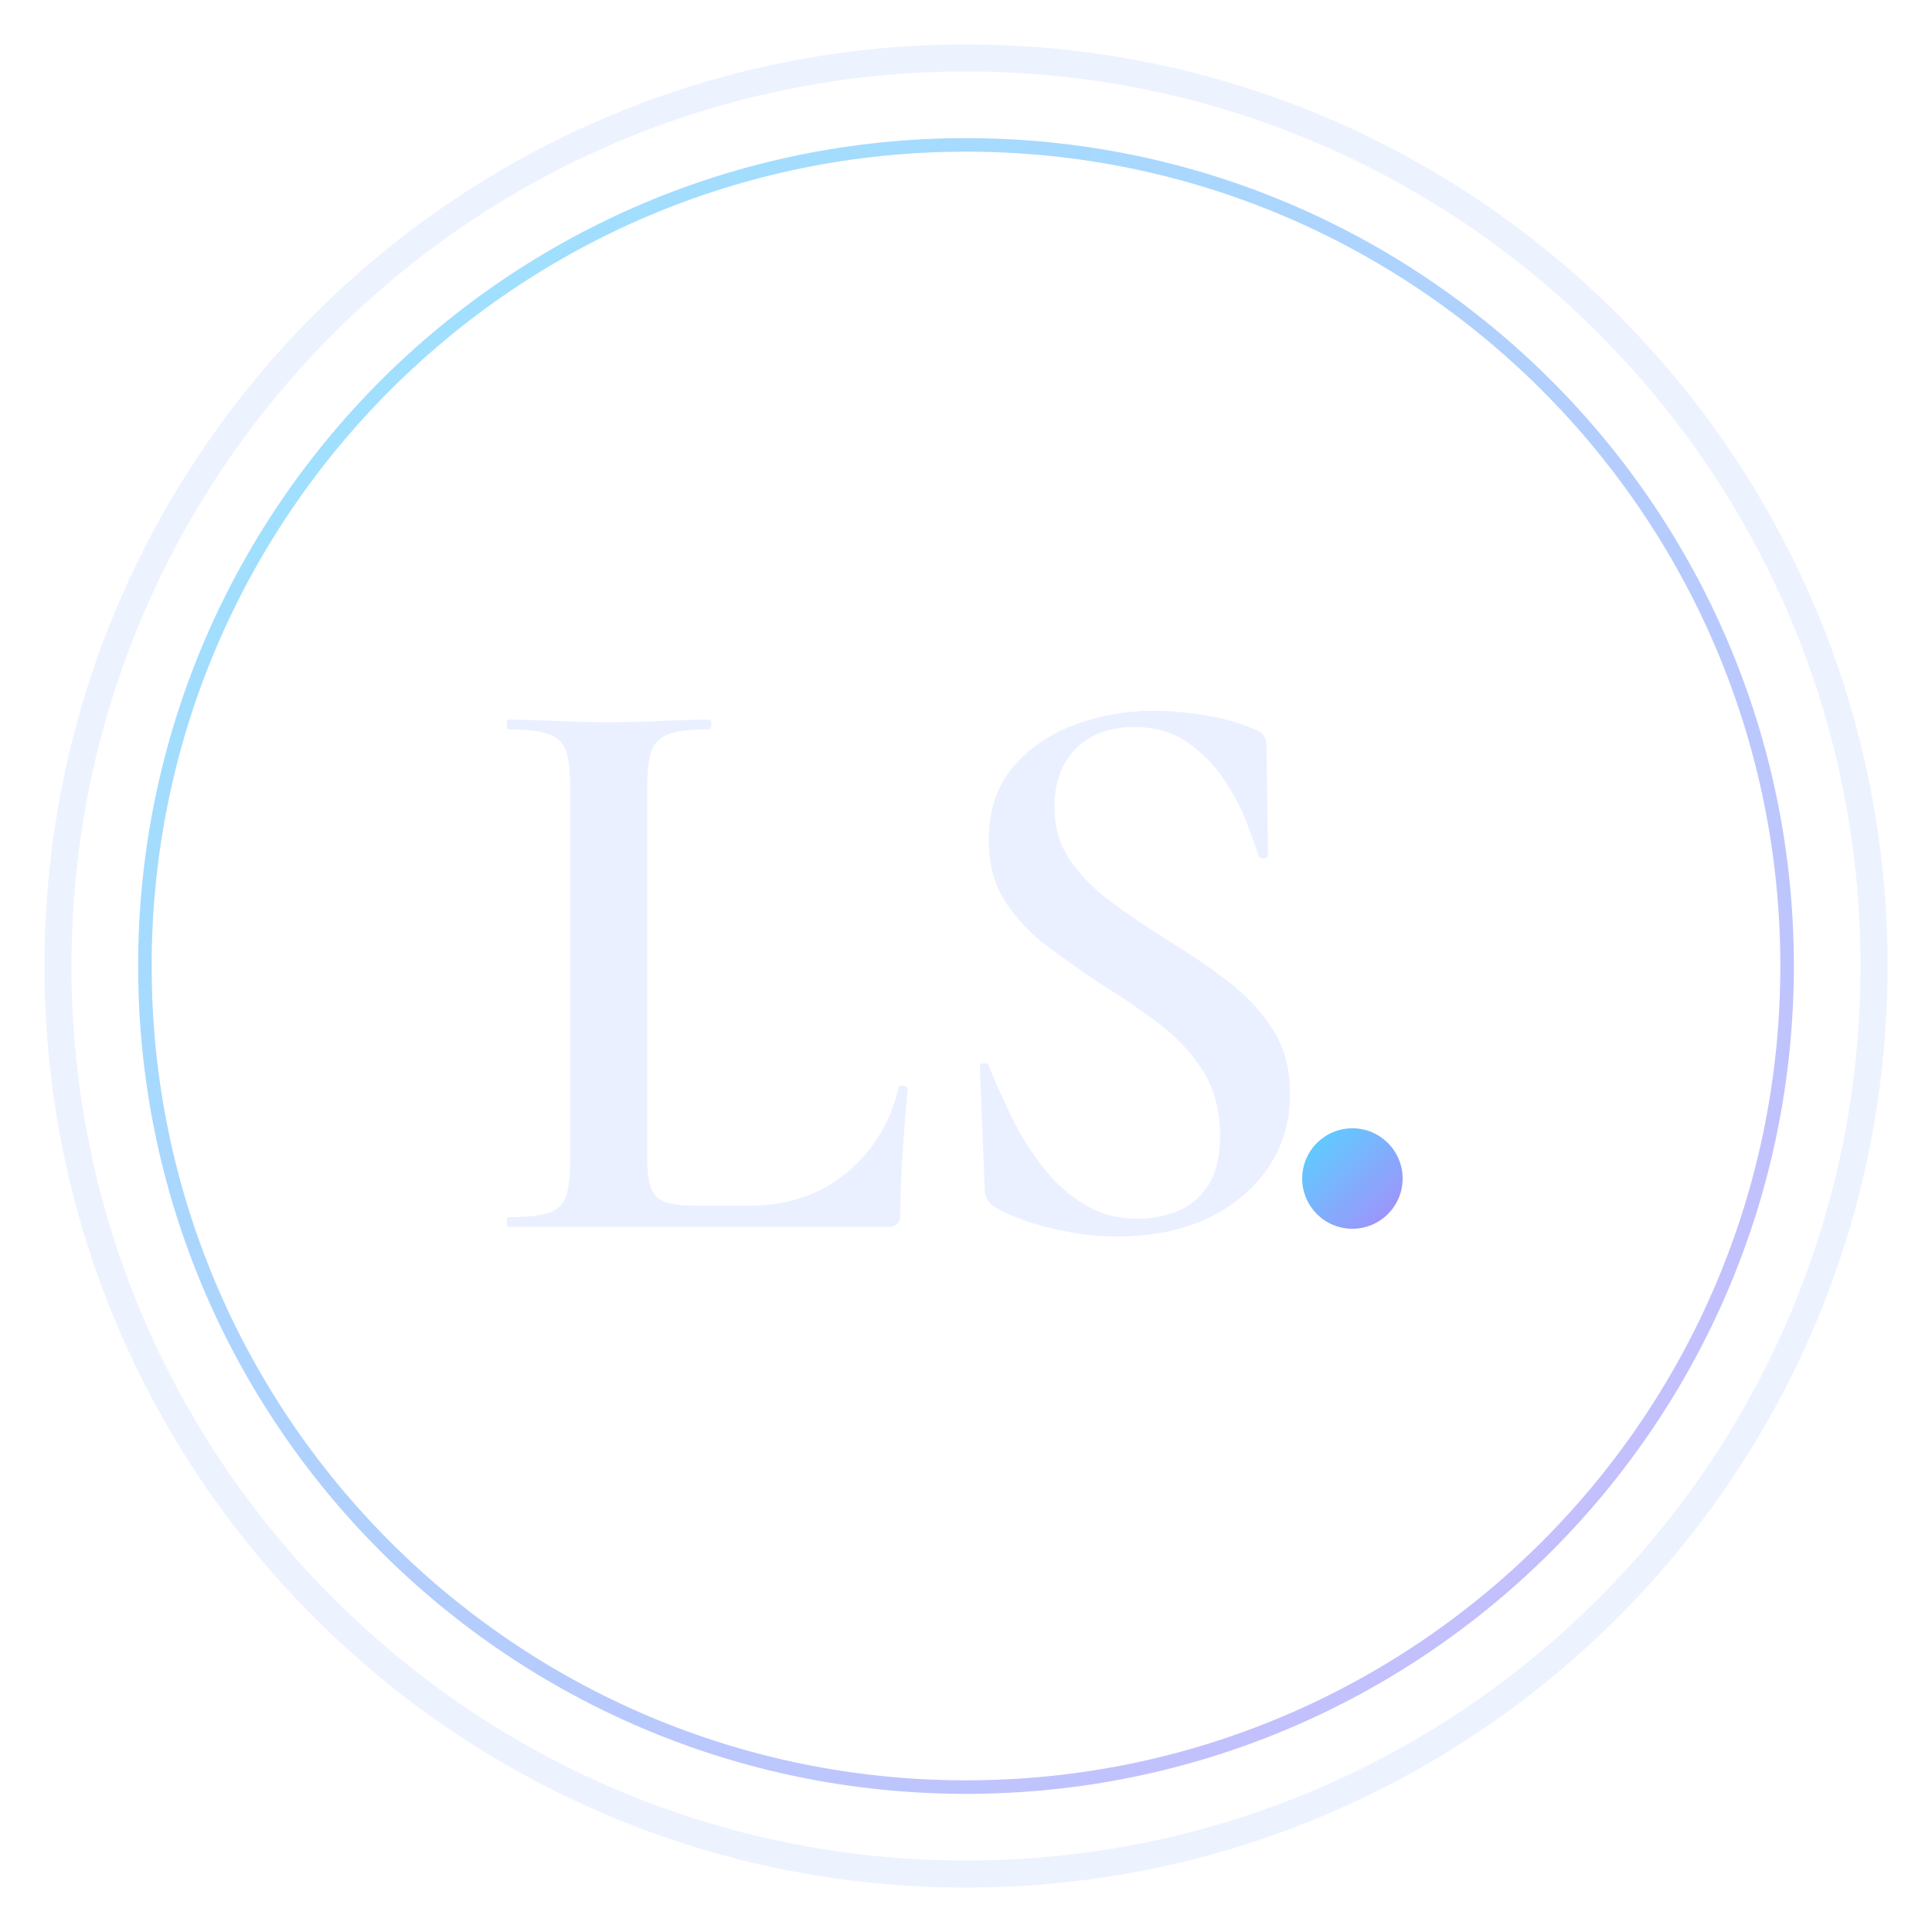
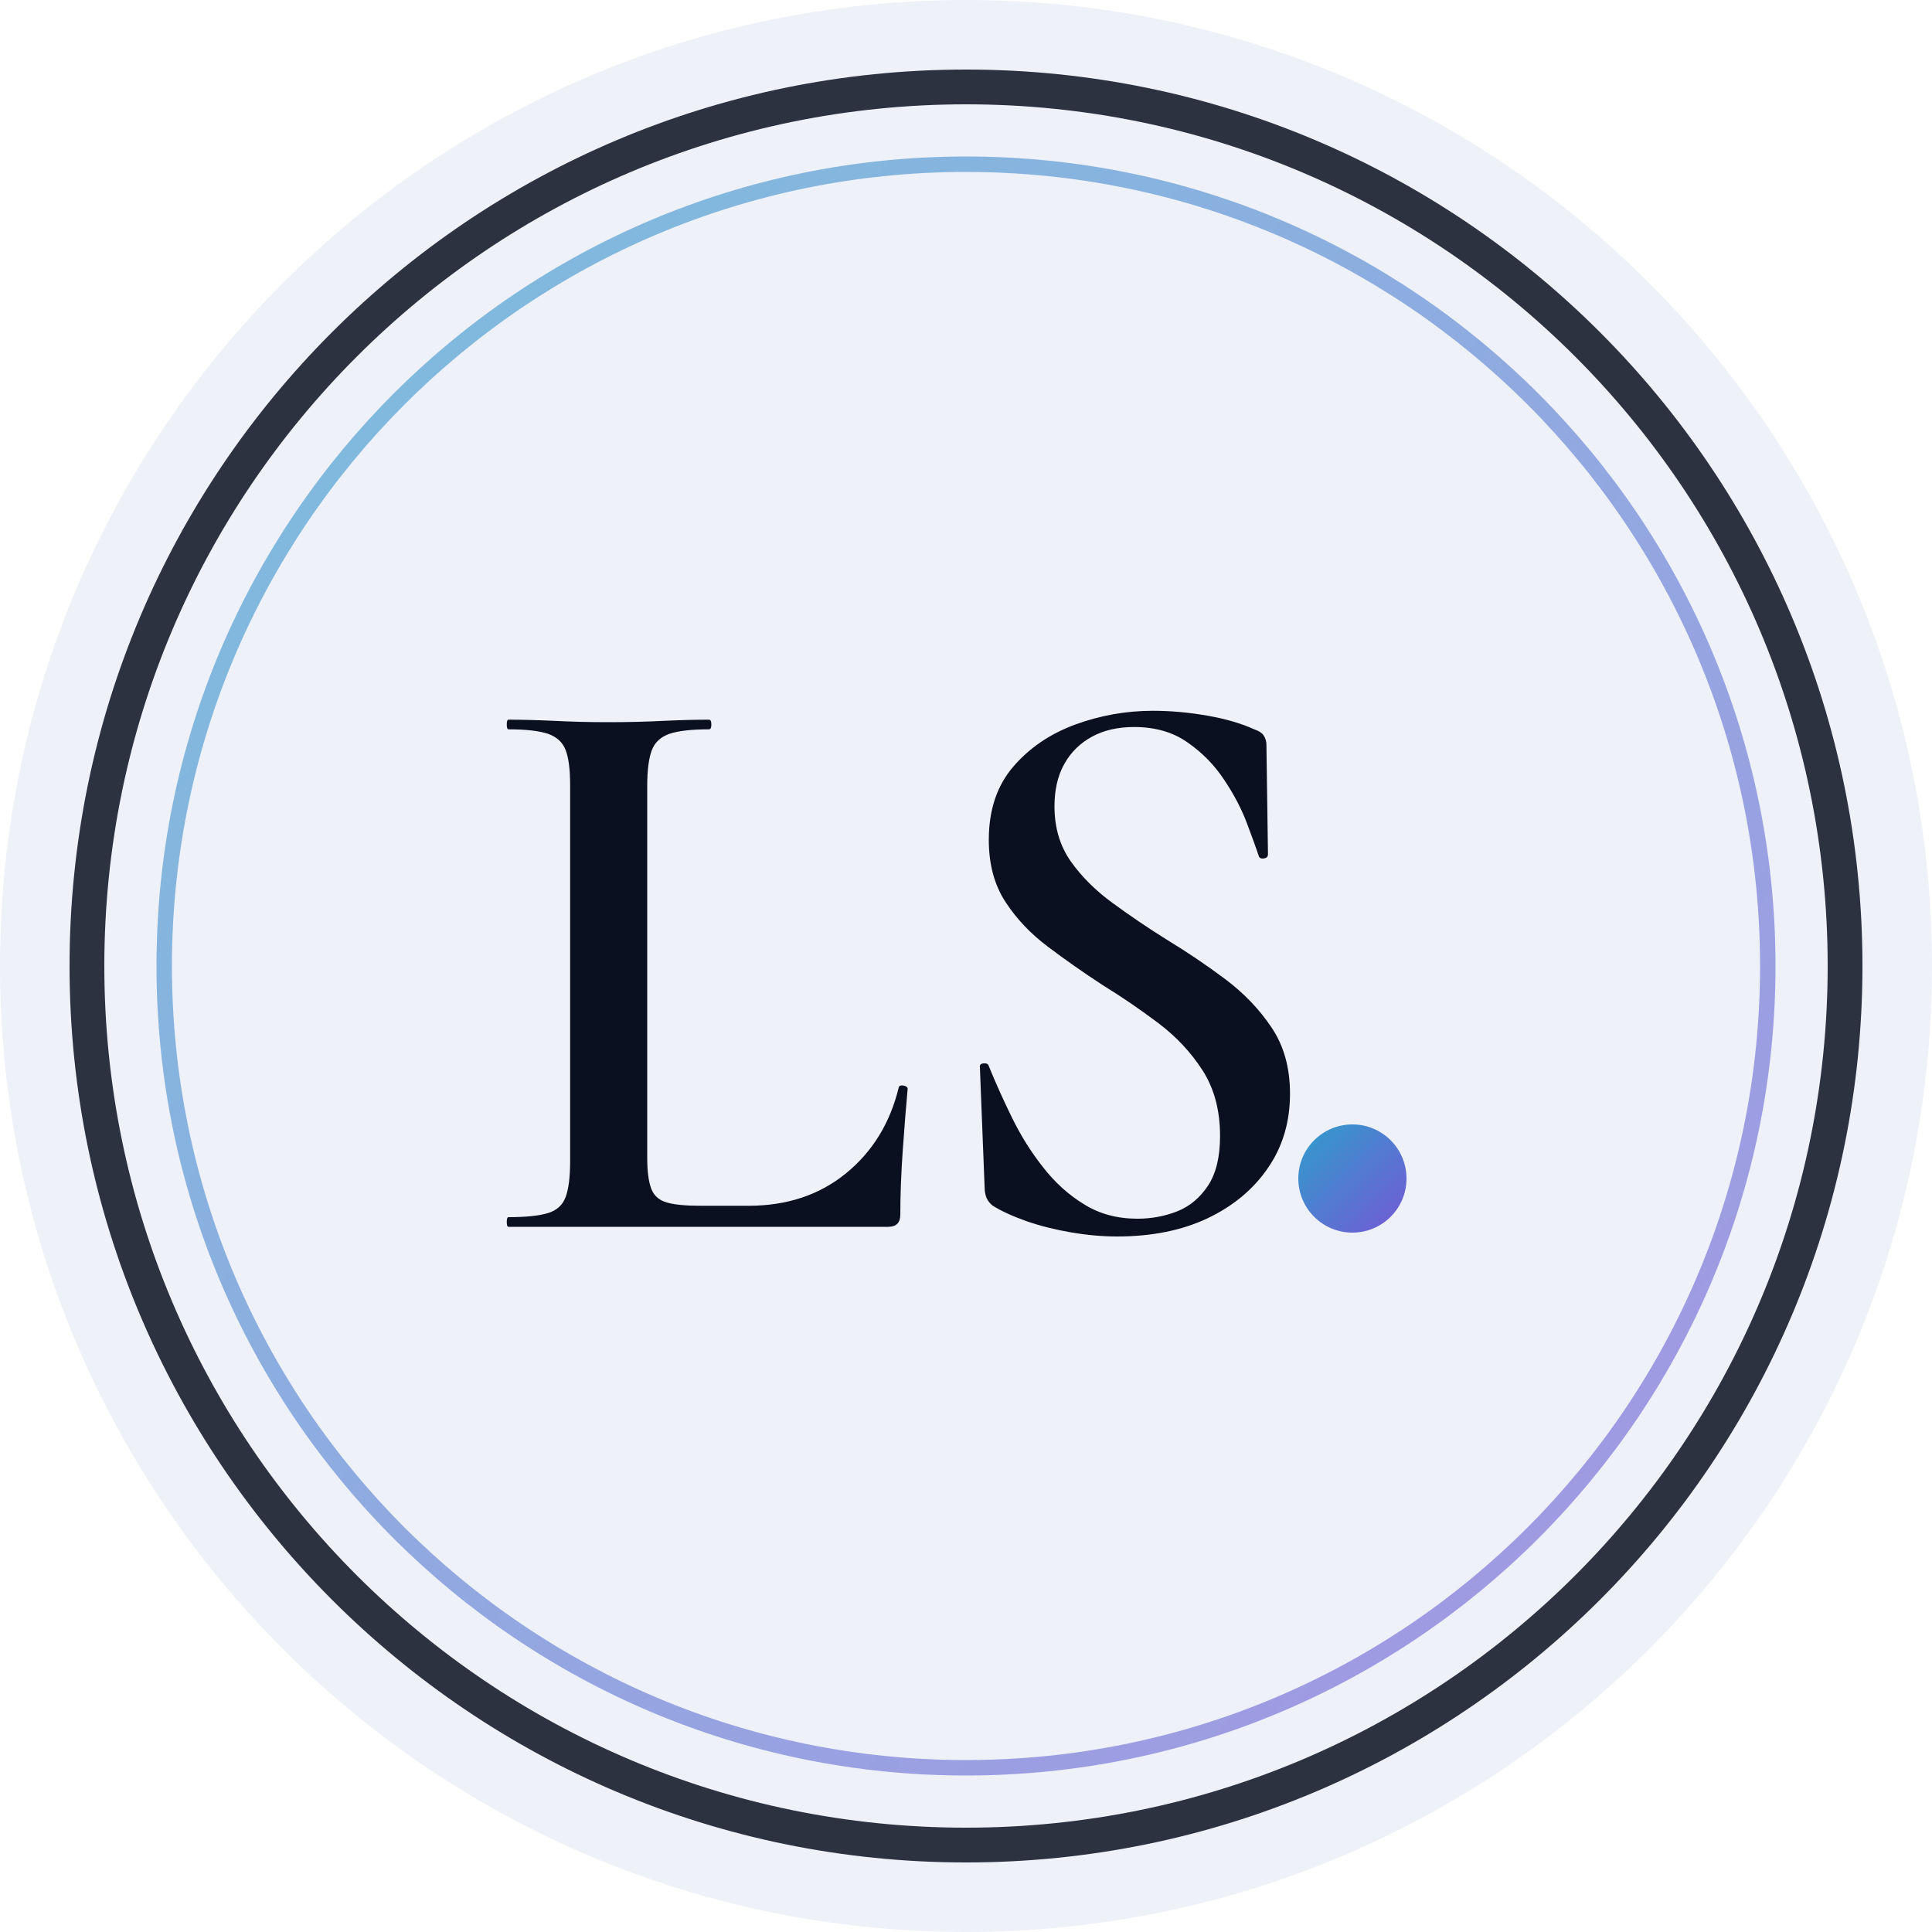
<svg xmlns="http://www.w3.org/2000/svg" viewBox="0 0 100 100">
  <defs>
    <linearGradient id="a" x1="0" y1="0" x2="1" y2="1">
-       <stop offset="0" stop-color="#56d4ff" />
-       <stop offset="1" stop-color="#a78bfa" />
+       <stop offset="0" stop-color="#2f9ecb" />
+       <stop offset="1" stop-color="#7458d6" />
    </linearGradient>
  </defs>
-   <circle cx="50" cy="50" r="47" fill="none" stroke="#eaf0ff" stroke-width="1.4" opacity=".85" />
-   <circle cx="50" cy="50" r="42.5" fill="none" stroke="url(#a)" stroke-width=".7" opacity=".6" />
-   <path d="M33.50 40.69L33.50 40.69L33.50 59.93Q33.50 60.98 33.71 61.53Q33.92 62.07 34.51 62.24Q35.10 62.41 36.23 62.41L36.23 62.41L38.75 62.41Q41.73 62.41 43.79 60.73Q45.85 59.05 46.52 56.28L46.52 56.28Q46.56 56.15 46.77 56.19Q46.98 56.23 46.98 56.36L46.98 56.36Q46.86 57.66 46.73 59.49Q46.60 61.32 46.60 62.87L46.60 62.87Q46.60 63.50 45.97 63.50L45.97 63.50L26.32 63.50Q26.23 63.50 26.23 63.25Q26.23 63.00 26.32 63.00L26.32 63.00Q27.66 63.00 28.36 62.79Q29.05 62.58 29.28 61.95Q29.51 61.32 29.51 60.10L29.51 60.10L29.51 40.65Q29.51 39.43 29.28 38.83Q29.05 38.22 28.36 37.98Q27.66 37.75 26.32 37.75L26.32 37.75Q26.23 37.75 26.23 37.50Q26.23 37.25 26.32 37.25L26.32 37.25Q27.33 37.25 28.67 37.31Q30.01 37.38 31.48 37.38L31.48 37.38Q33.04 37.38 34.36 37.31Q35.68 37.25 36.69 37.25L36.69 37.25Q36.82 37.25 36.82 37.50Q36.82 37.75 36.69 37.75L36.69 37.75Q35.35 37.75 34.66 37.98Q33.96 38.22 33.73 38.85Q33.50 39.48 33.50 40.69ZM54.58 41.74L54.58 41.74Q54.58 43.38 55.42 44.58Q56.27 45.78 57.59 46.74Q58.91 47.71 60.38 48.63L60.38 48.63Q61.98 49.60 63.43 50.69Q64.88 51.78 65.82 53.19Q66.77 54.60 66.77 56.61L66.77 56.61Q66.77 58.80 65.63 60.45Q64.50 62.11 62.50 63.06Q60.51 64.00 57.82 64.00L57.82 64.00Q56.68 64.00 55.45 63.79Q54.21 63.58 53.14 63.21Q52.06 62.83 51.39 62.41L51.39 62.41Q51.22 62.28 51.12 62.11Q51.01 61.95 50.97 61.61L50.97 61.61L50.72 55.27Q50.68 55.06 50.91 55.04Q51.14 55.02 51.18 55.18L51.18 55.18Q51.69 56.44 52.38 57.85Q53.07 59.26 54.00 60.43Q54.92 61.61 56.12 62.34Q57.31 63.08 58.87 63.08L58.87 63.08Q59.96 63.08 60.93 62.70Q61.89 62.32 62.52 61.38Q63.15 60.43 63.15 58.80L63.15 58.80Q63.15 56.82 62.25 55.41Q61.35 54.01 59.96 52.96Q58.57 51.91 57.06 50.98L57.06 50.98Q55.59 50.02 54.25 49.01Q52.90 48.00 52.04 46.68Q51.18 45.36 51.18 43.47L51.18 43.47Q51.18 41.16 52.44 39.69Q53.70 38.22 55.66 37.50Q57.61 36.79 59.67 36.79L59.67 36.79Q61.05 36.79 62.48 37.04Q63.91 37.29 64.92 37.75L64.92 37.75Q65.30 37.88 65.42 38.09Q65.55 38.30 65.55 38.55L65.55 38.55L65.63 44.22Q65.63 44.39 65.44 44.43Q65.25 44.47 65.17 44.35L65.17 44.35Q64.96 43.72 64.54 42.61Q64.12 41.49 63.36 40.36Q62.61 39.22 61.47 38.43Q60.34 37.63 58.70 37.63L58.70 37.63Q57.44 37.63 56.52 38.13Q55.59 38.64 55.09 39.54Q54.58 40.44 54.58 41.74Z" fill="#eaf0ff" />
-   <circle cx="70" cy="61" r="2.6" fill="url(#a)" />
+   <circle cx="50" cy="50" r="50" fill="#eef1f8" />
+   <circle cx="50" cy="50" r="45.5" fill="none" stroke="#0b1020" stroke-width="1.8" opacity=".85" />
+   <circle cx="50" cy="50" r="41.5" fill="none" stroke="url(#a)" stroke-width=".8" opacity=".6" />
+   <path d="M33.50 40.69L33.50 40.69L33.50 59.93Q33.50 60.98 33.71 61.53Q33.92 62.07 34.51 62.24Q35.10 62.41 36.23 62.41L36.23 62.41L38.75 62.41Q41.73 62.41 43.79 60.73Q45.85 59.05 46.52 56.28L46.52 56.28Q46.56 56.15 46.77 56.19Q46.98 56.23 46.98 56.36L46.98 56.36Q46.86 57.66 46.73 59.49Q46.60 61.32 46.60 62.87L46.60 62.87Q46.60 63.50 45.97 63.50L45.97 63.50L26.32 63.50Q26.23 63.50 26.23 63.25Q26.23 63.00 26.32 63.00L26.32 63.00Q27.66 63.00 28.36 62.79Q29.05 62.58 29.28 61.95Q29.51 61.32 29.51 60.10L29.51 60.10L29.51 40.65Q29.51 39.43 29.28 38.83Q29.05 38.22 28.36 37.98Q27.66 37.75 26.32 37.75L26.32 37.75Q26.23 37.75 26.23 37.50Q26.23 37.25 26.32 37.25L26.32 37.25Q27.33 37.25 28.67 37.31Q30.01 37.38 31.48 37.38L31.48 37.38Q33.04 37.38 34.36 37.31Q35.68 37.25 36.69 37.25L36.69 37.25Q36.82 37.25 36.82 37.50Q36.82 37.75 36.69 37.75L36.69 37.75Q35.35 37.75 34.66 37.98Q33.96 38.22 33.73 38.85Q33.50 39.48 33.50 40.69ZM54.58 41.74L54.58 41.74Q54.58 43.38 55.42 44.58Q56.27 45.78 57.59 46.74Q58.91 47.71 60.38 48.63L60.38 48.63Q61.98 49.60 63.43 50.69Q64.88 51.78 65.82 53.19Q66.77 54.60 66.77 56.61L66.77 56.61Q66.77 58.80 65.63 60.45Q64.50 62.11 62.50 63.06Q60.51 64.00 57.82 64.00L57.82 64.00Q56.68 64.00 55.45 63.79Q54.21 63.58 53.14 63.21Q52.06 62.83 51.39 62.41L51.39 62.41Q51.22 62.28 51.12 62.11Q51.01 61.95 50.97 61.61L50.97 61.61L50.72 55.27Q50.68 55.06 50.91 55.04Q51.14 55.02 51.18 55.18L51.18 55.18Q51.69 56.44 52.38 57.85Q53.07 59.26 54.00 60.43Q54.92 61.61 56.12 62.34Q57.31 63.08 58.87 63.08L58.87 63.08Q59.96 63.08 60.93 62.70Q61.89 62.32 62.52 61.38Q63.15 60.43 63.15 58.80L63.15 58.80Q63.15 56.82 62.25 55.41Q61.35 54.01 59.96 52.96Q58.57 51.91 57.06 50.98L57.06 50.98Q55.59 50.02 54.25 49.01Q52.90 48.00 52.04 46.68Q51.18 45.36 51.18 43.47L51.18 43.47Q51.18 41.16 52.44 39.69Q53.70 38.22 55.66 37.50Q57.61 36.79 59.67 36.79L59.67 36.79Q61.05 36.79 62.48 37.04Q63.91 37.29 64.92 37.75L64.92 37.75Q65.30 37.88 65.42 38.09Q65.55 38.30 65.55 38.55L65.55 38.55L65.63 44.22Q65.63 44.39 65.44 44.43Q65.25 44.47 65.17 44.35L65.17 44.35Q64.96 43.72 64.54 42.61Q64.12 41.49 63.36 40.36Q62.61 39.22 61.47 38.43Q60.34 37.63 58.70 37.63L58.70 37.63Q57.44 37.63 56.52 38.13Q55.59 38.64 55.09 39.54Q54.58 40.44 54.58 41.74Z" fill="#0b1020" />
+   <circle cx="70" cy="61" r="2.8" fill="url(#a)" />
</svg>
